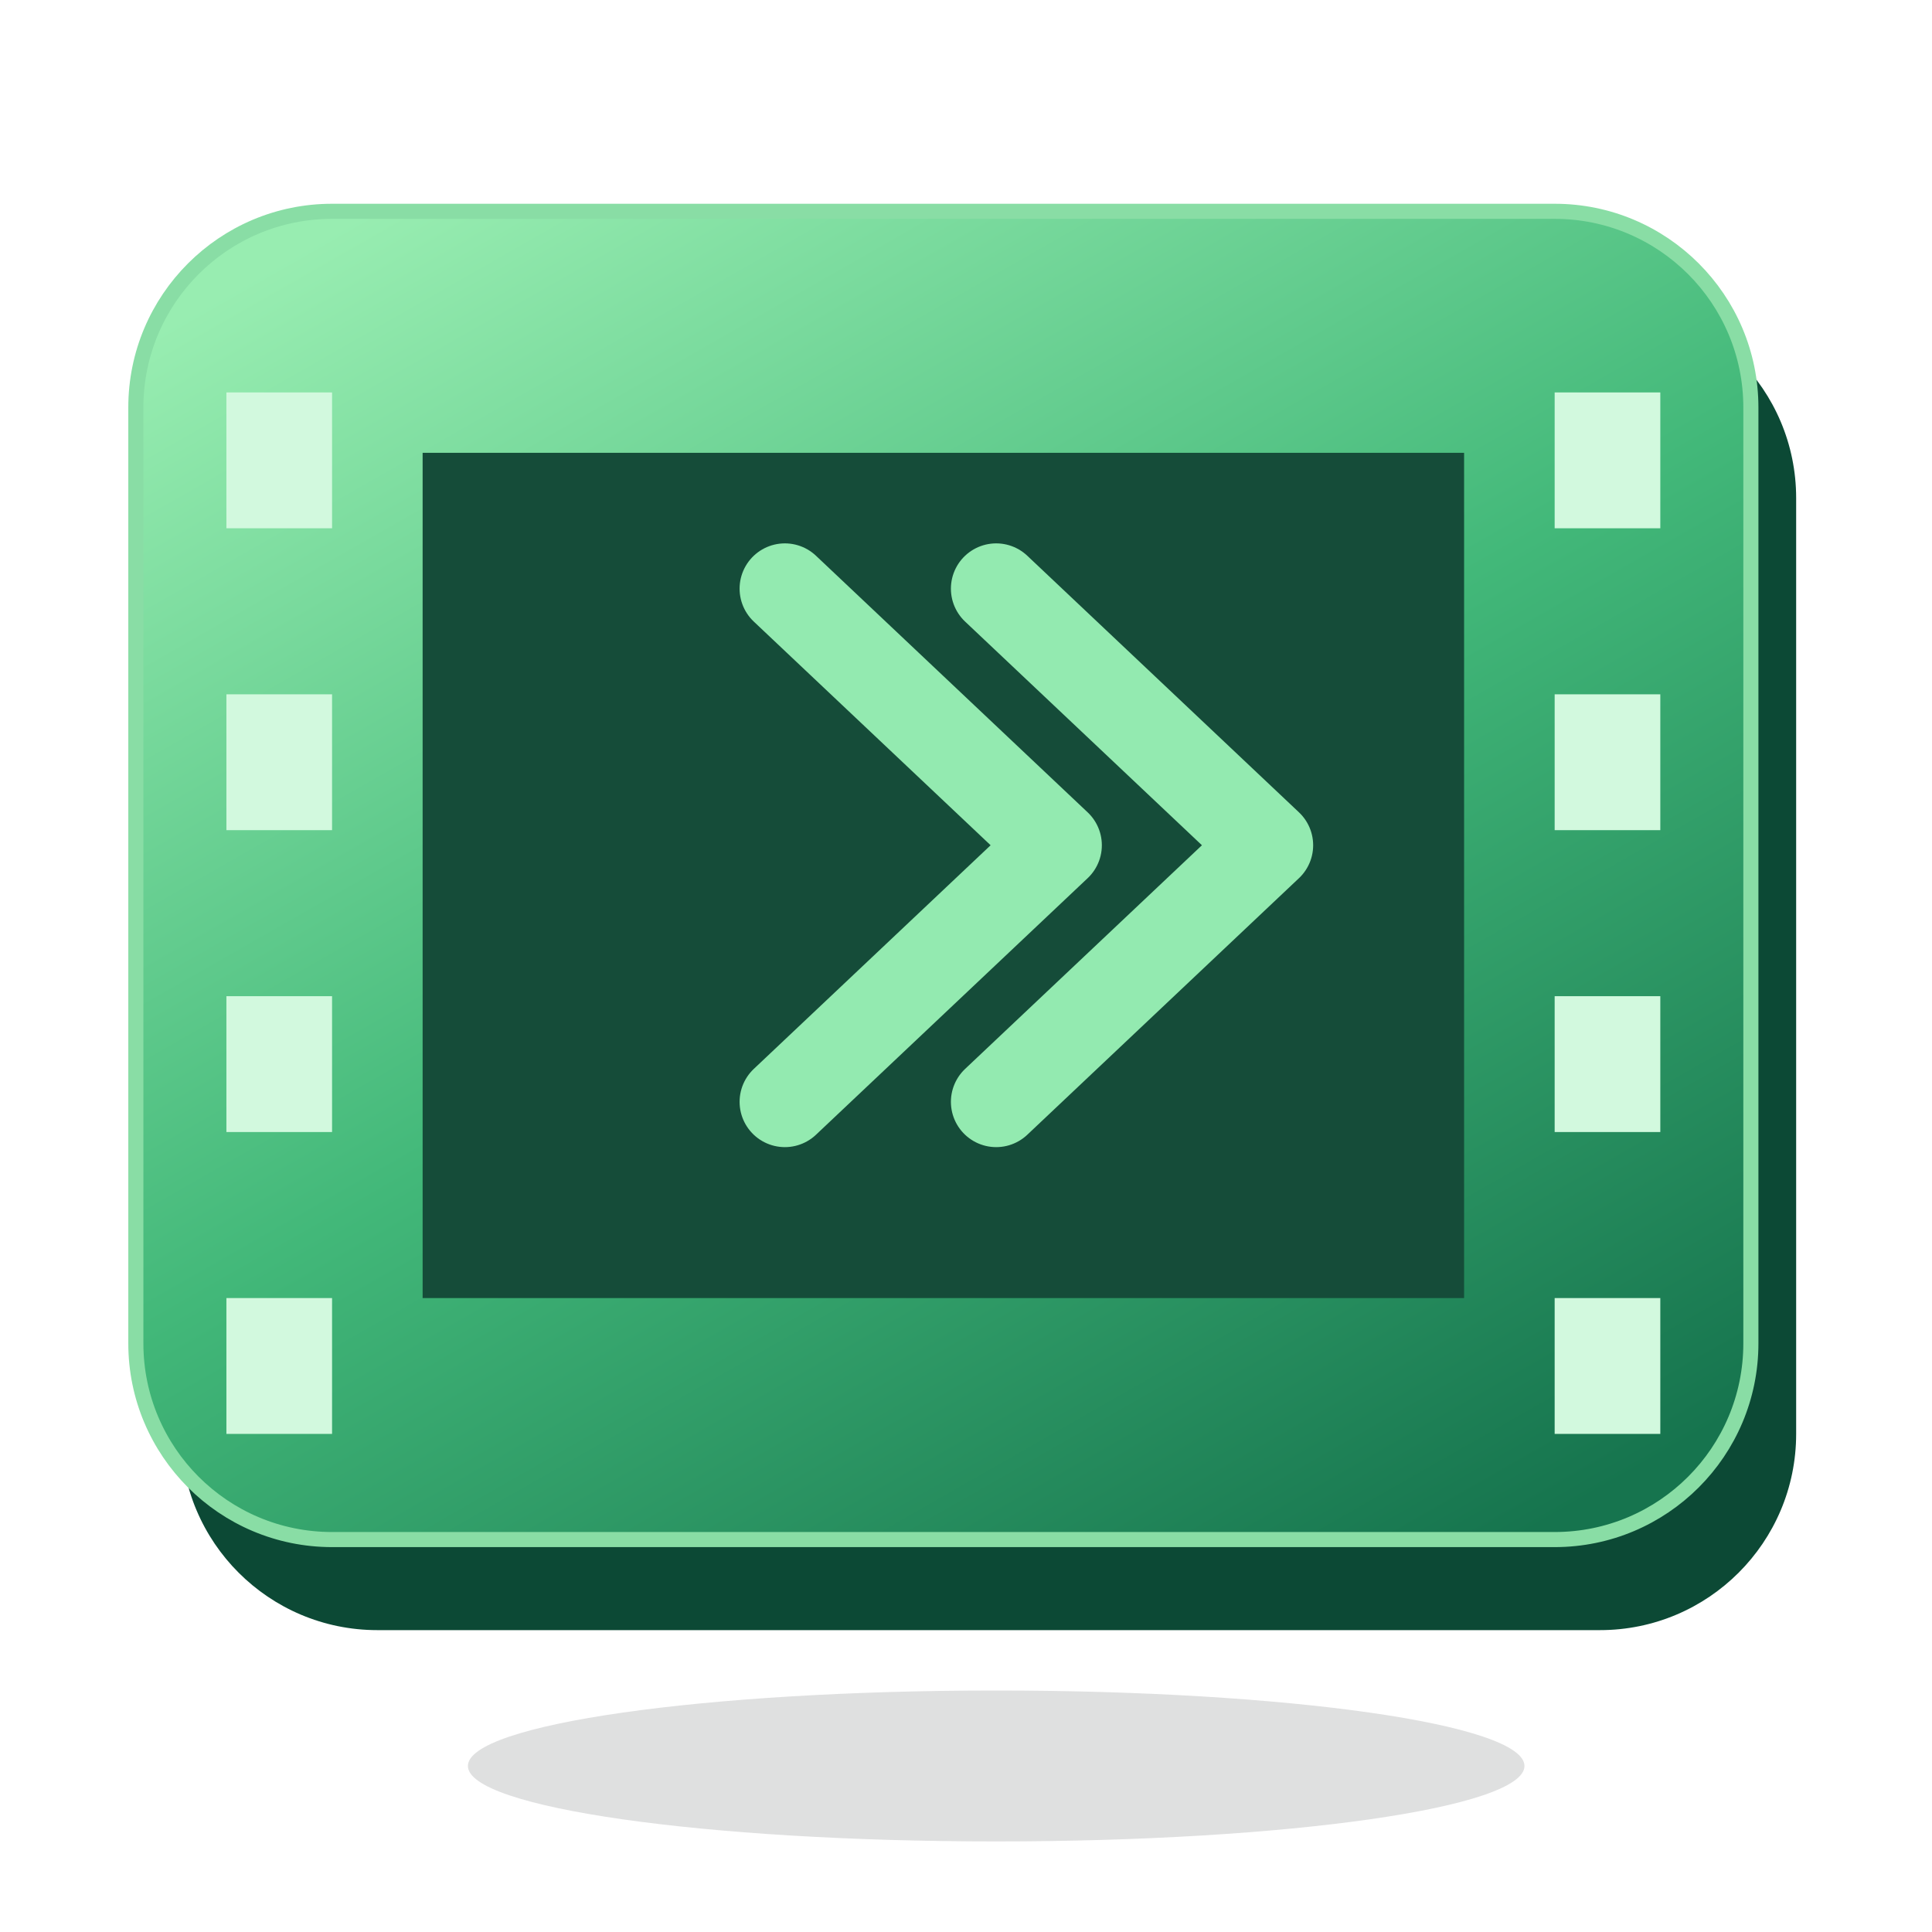
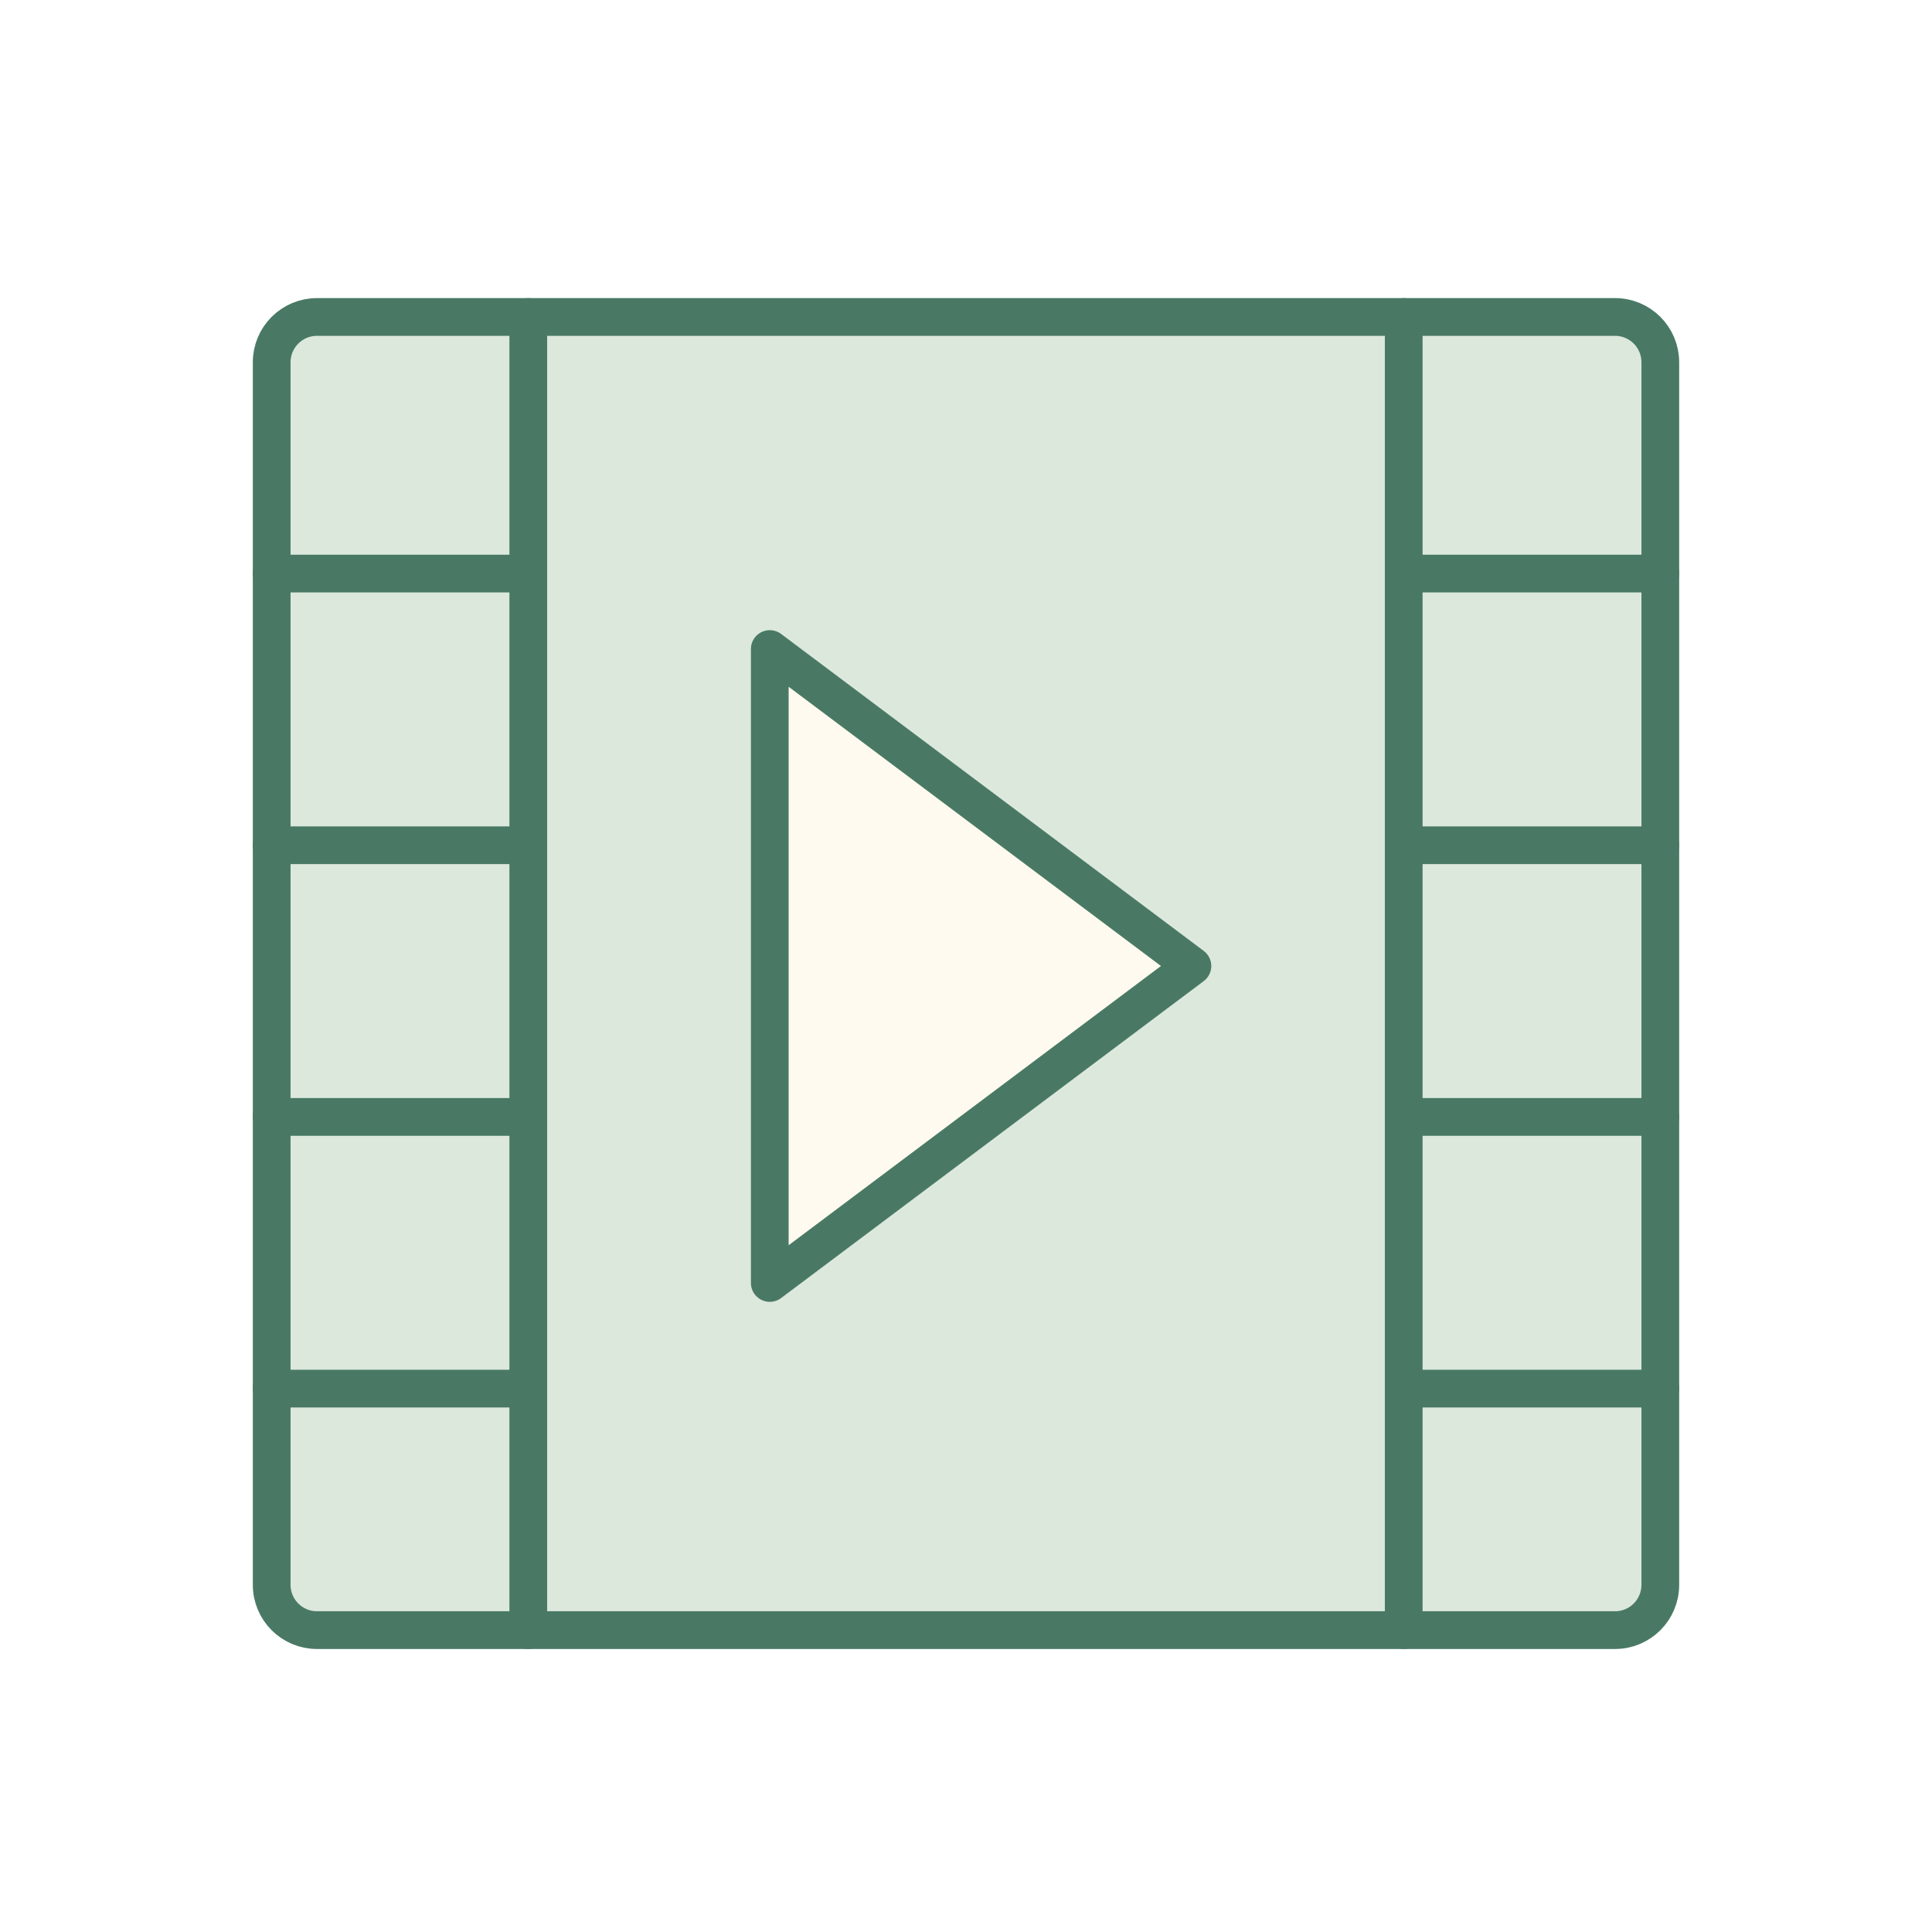
- <svg xmlns="http://www.w3.org/2000/svg" viewBox="0 0 128 128" fill="none">
-   <defs>
-     <linearGradient id="film" x1=".15" y1="0" x2=".85" y2="1">
-       <stop offset="0.000" stop-color="#98edb1" />
-       <stop offset="0.500" stop-color="#42b879" />
-       <stop offset="1.000" stop-color="#16744e" />
-     </linearGradient>
-   </defs>
-   <ellipse cx="66" cy="117" rx="35" ry="5" fill="#0a0c10" opacity=".13" />
-   <rect x="12" y="20" width="107" height="88" rx="13" fill="#0c4935" />
-   <rect x="9" y="14" width="107" height="88" rx="13" fill="url(#film)" stroke="#89dda5" />
-   <path d="M28 30h69v56H28Z" fill="#154c39" />
-   <g fill="#d2f9de">
-     <path d="M15 26h7v9h-7Zm0 20h7v9h-7Zm0 20h7v9h-7Zm0 20h7v9h-7ZM103 26h7v9h-7Zm0 20h7v9h-7Zm0 20h7v9h-7Zm0 20h7v9h-7Z" />
-   </g>
-   <path d="m52 39 18 17-18 17m14-34 18 17-18 17" stroke="#93eab0" stroke-width="6" stroke-linecap="round" stroke-linejoin="round" />
+ <svg xmlns="http://www.w3.org/2000/svg" viewBox="0 0 128 128" fill="none" stroke="#497965" stroke-width="2.5" stroke-linecap="round" stroke-linejoin="round">
+   <rect x="18" y="21" width="92" height="87" rx="3" fill="#dce8dc" />
+   <path d="M35 21v87M93 21v87M18 38h17m-17 18h17m-17 18h17m-17 18h17m58-54h17M93 56h17M93 74h17M93 92h17" />
+   <path d="m51 43 28 21-28 21Z" fill="#fffaf0" />
</svg>
